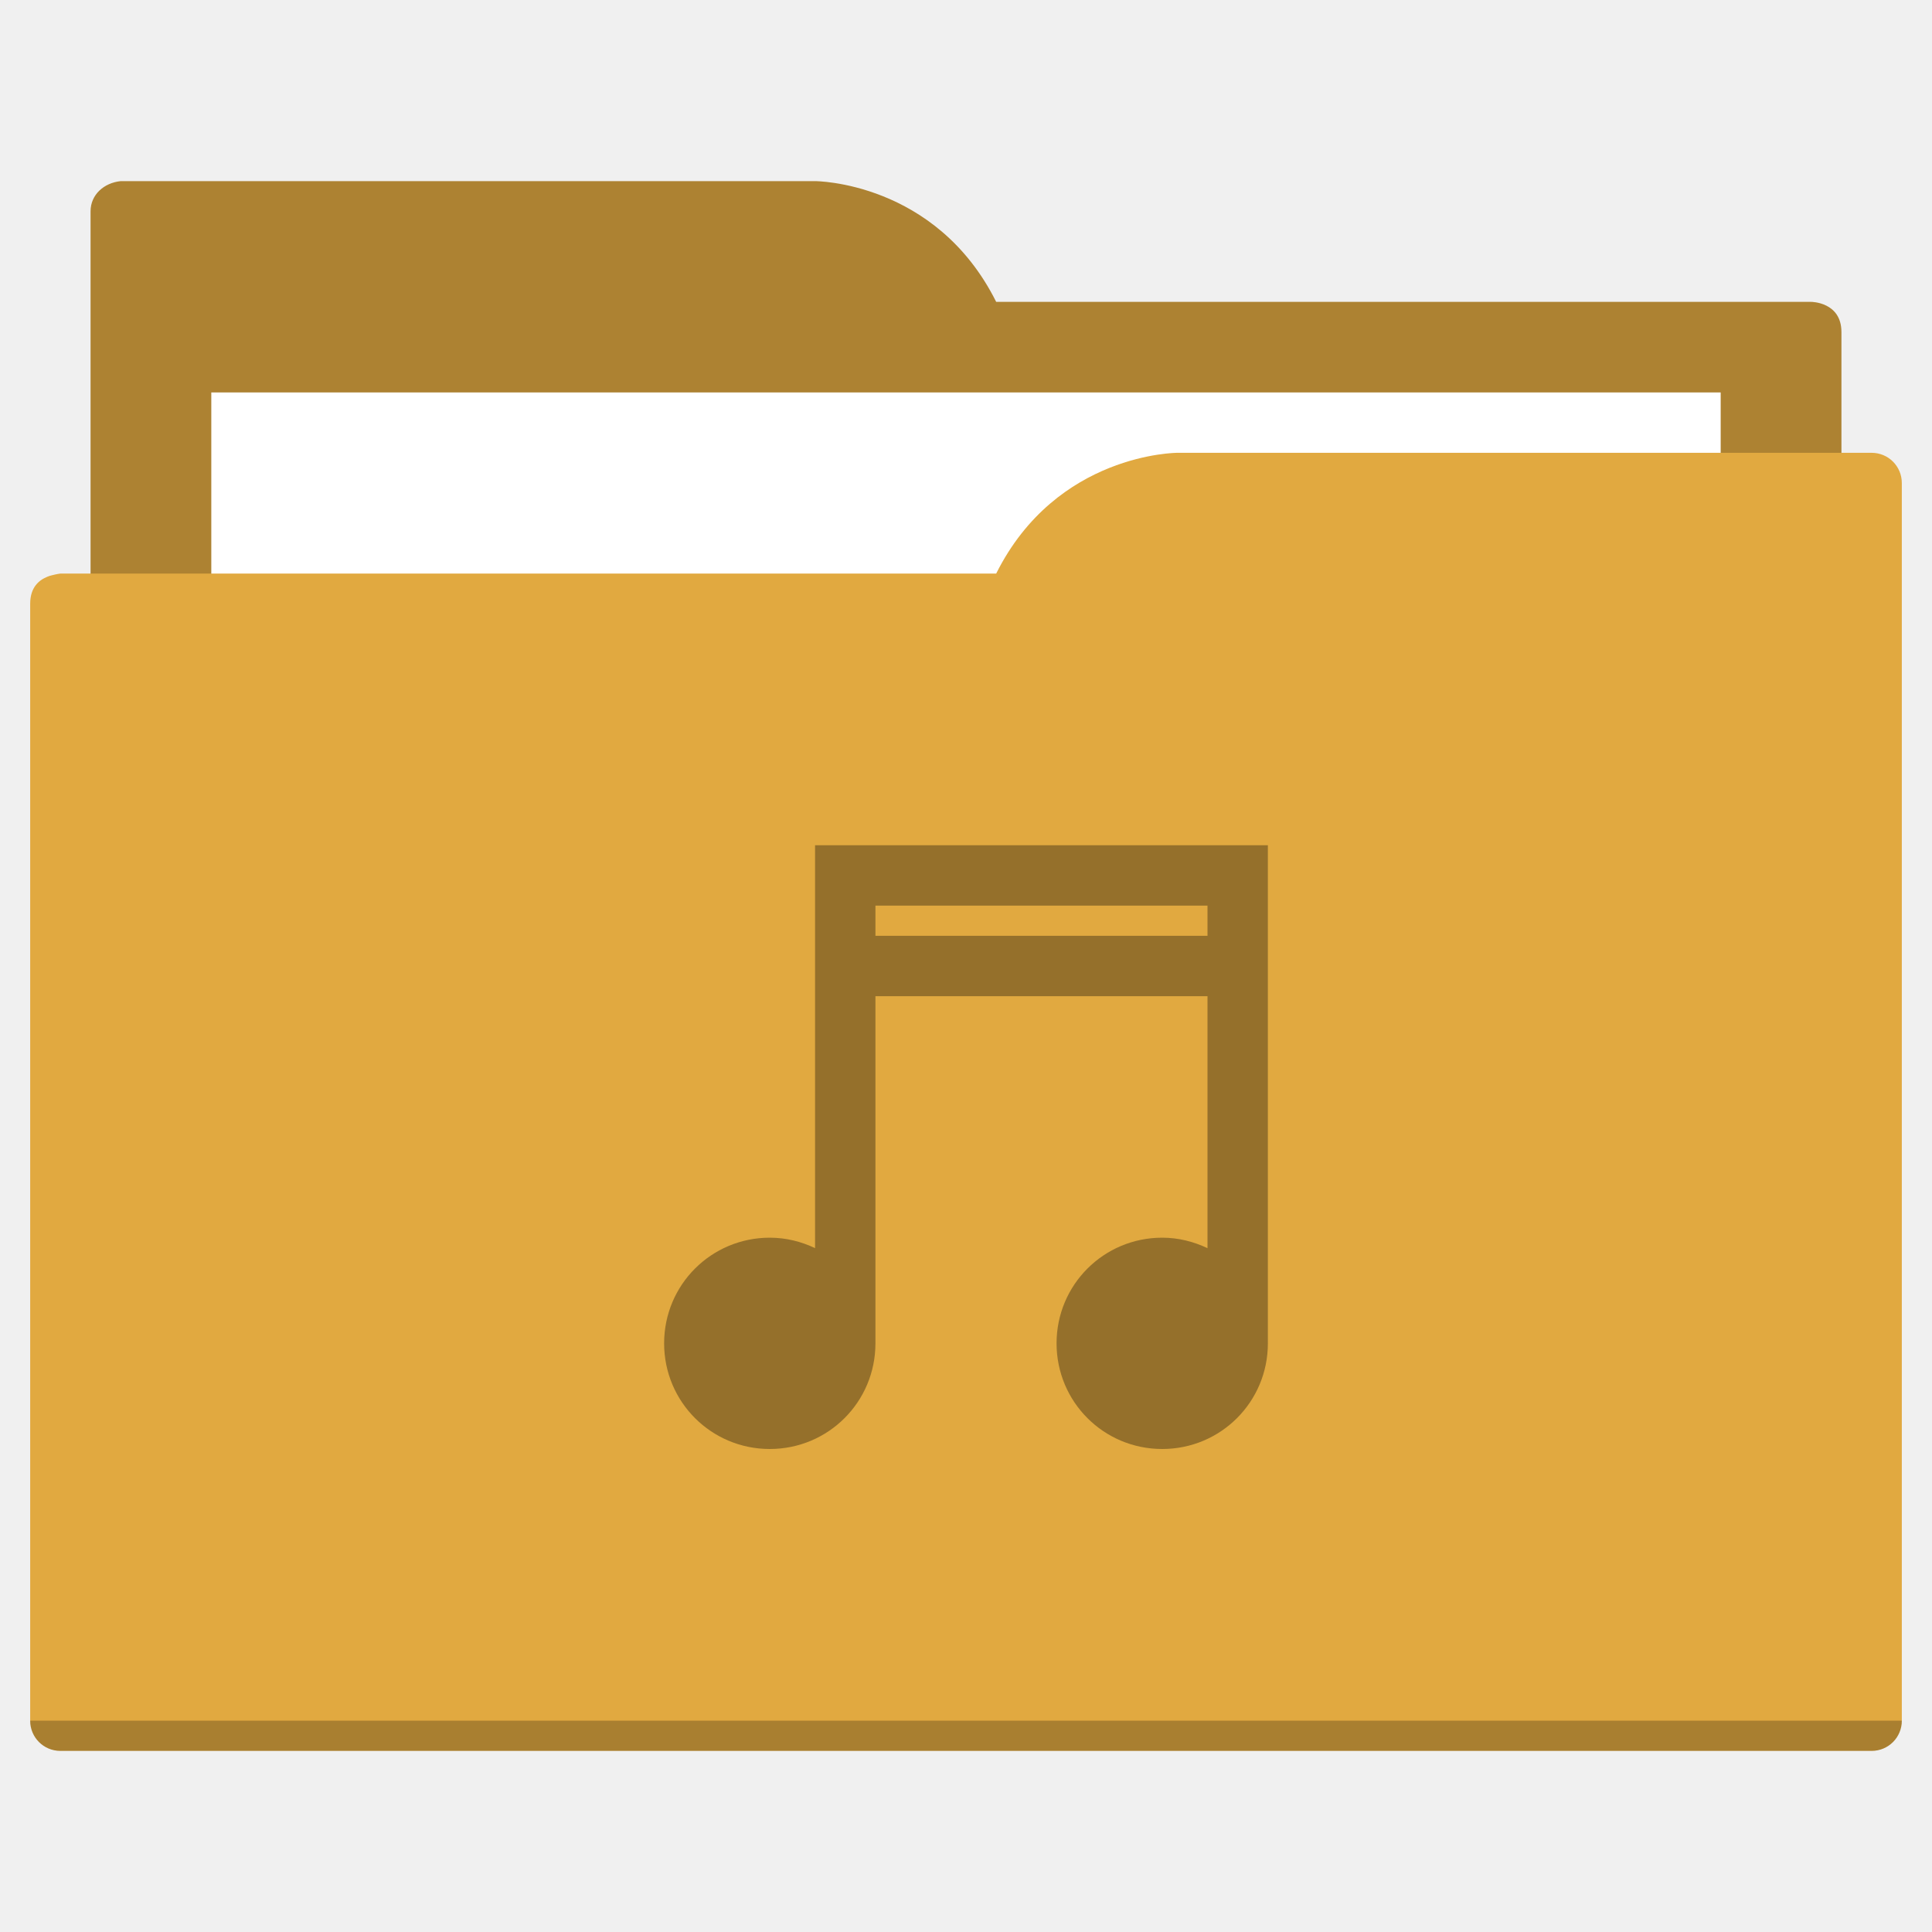
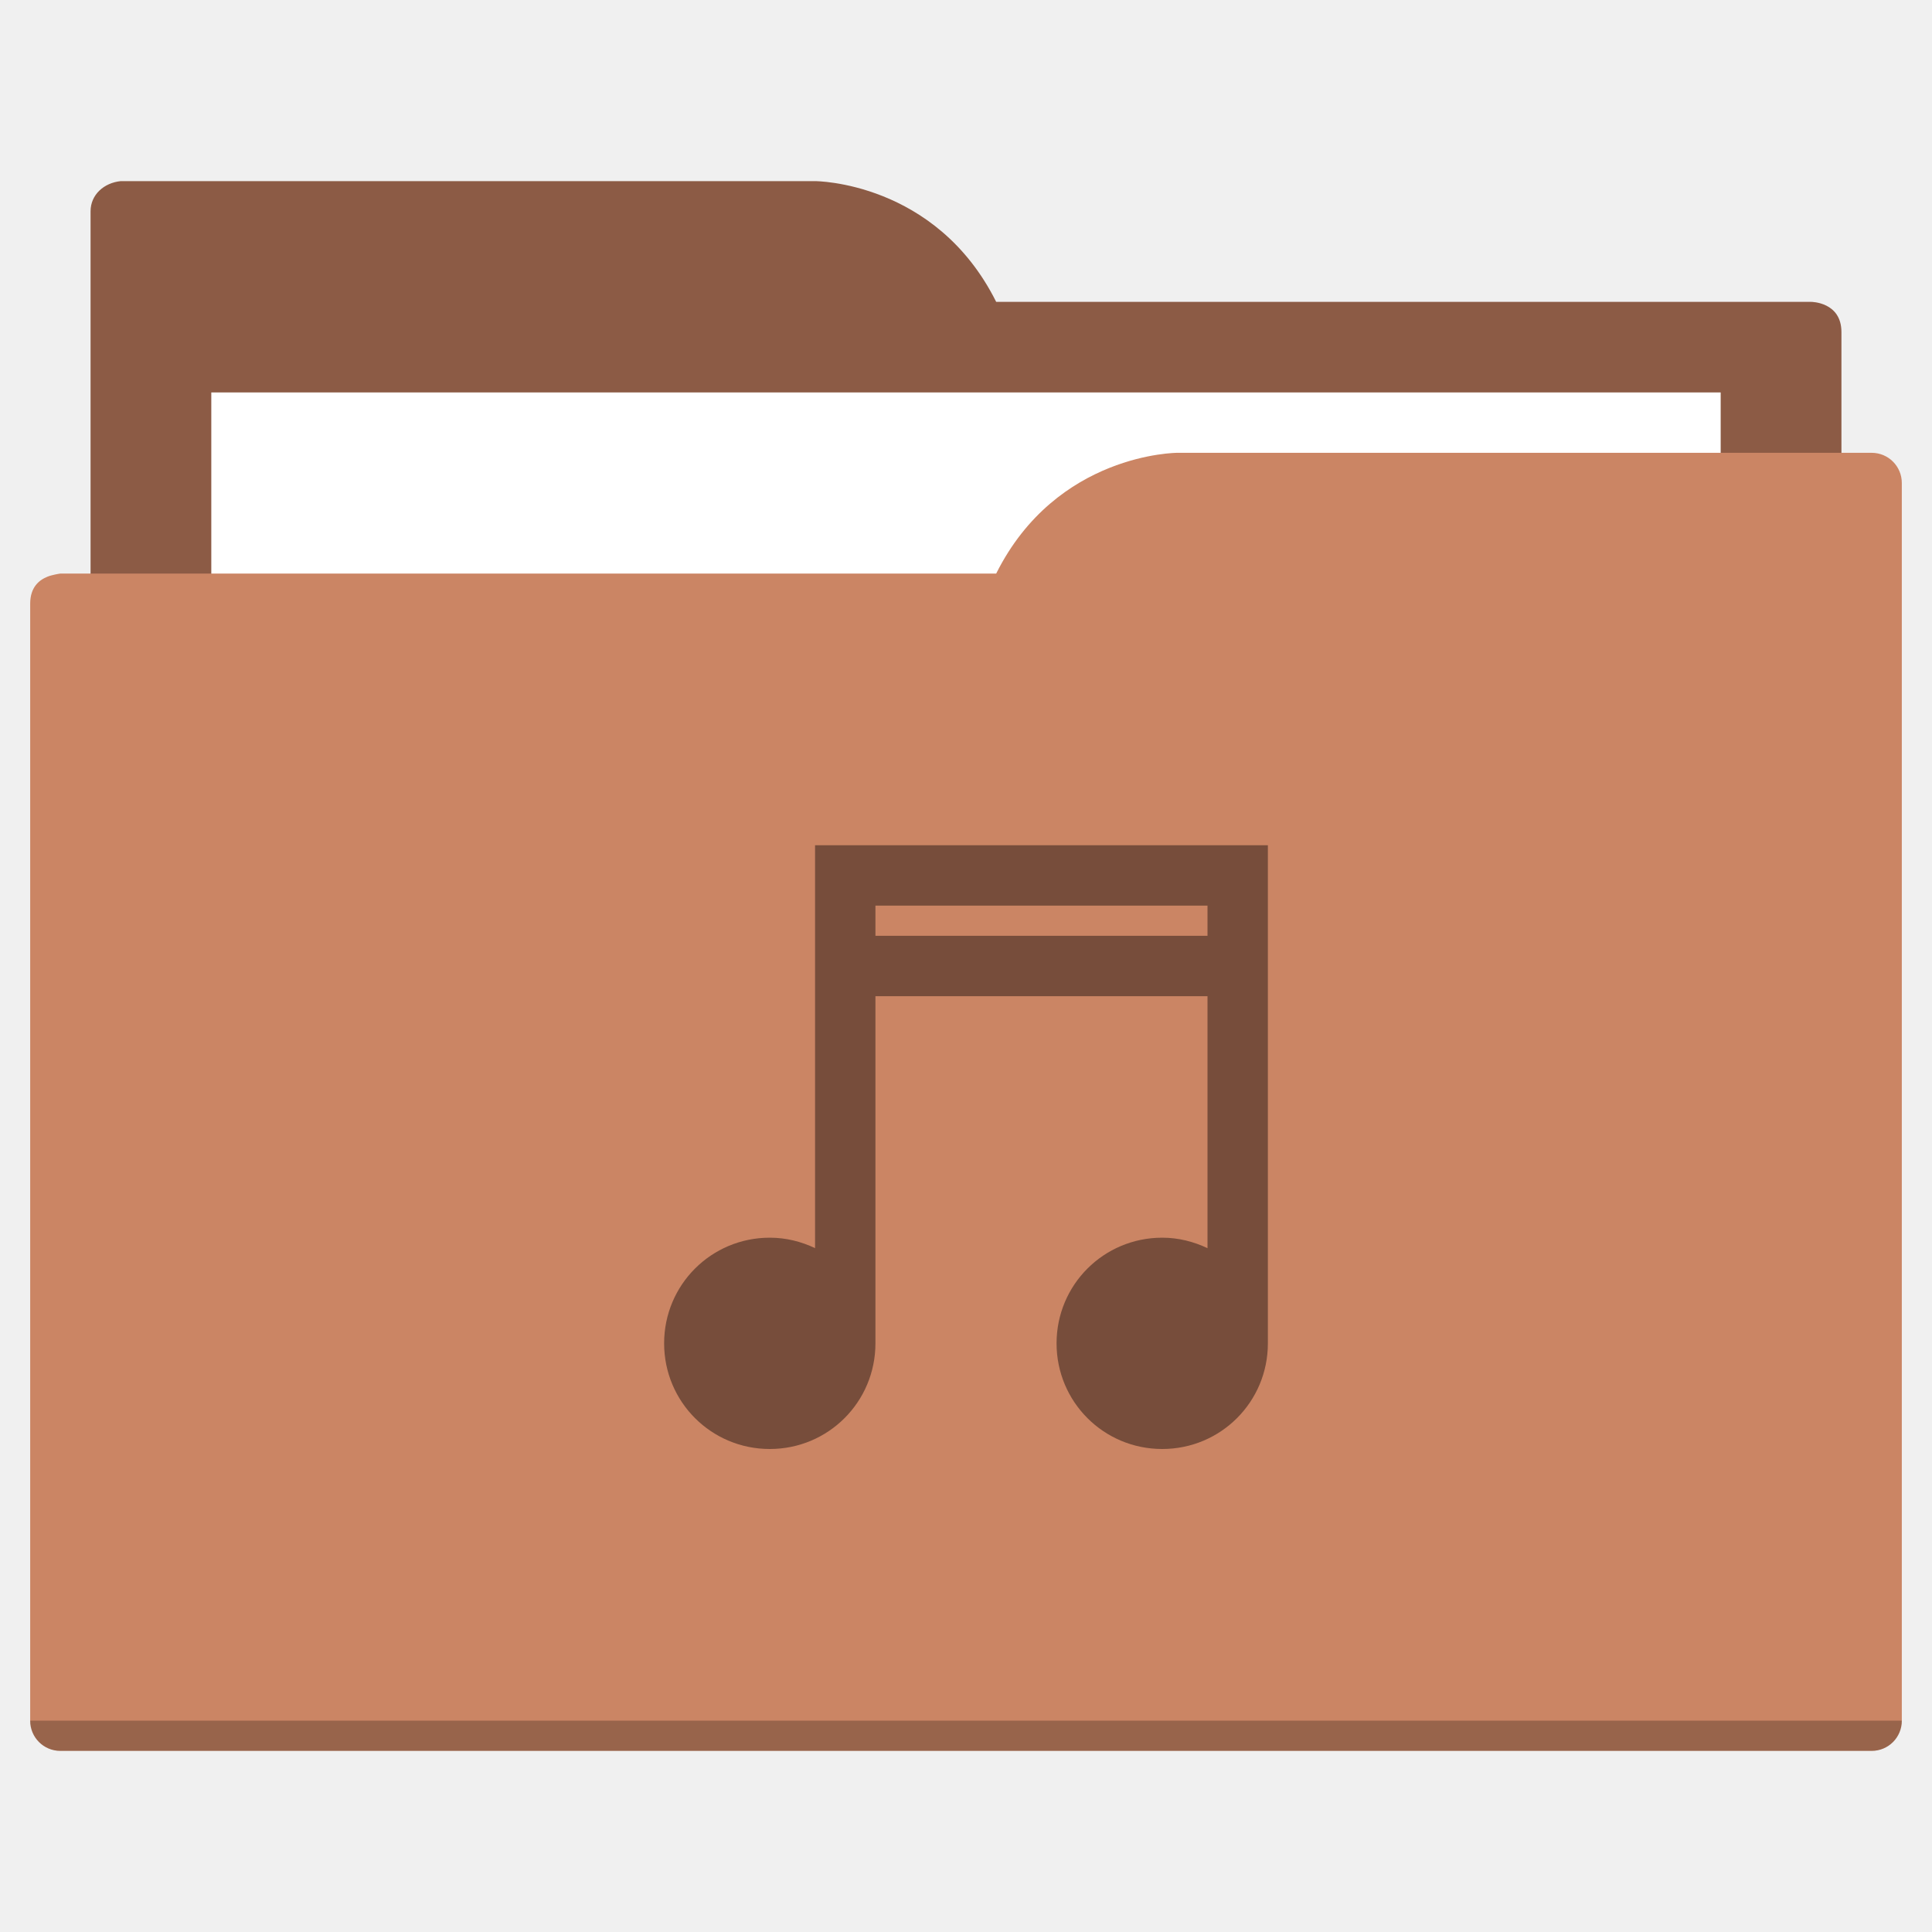
<svg xmlns="http://www.w3.org/2000/svg" width="64" height="64" id="svg5453" version="1.1" viewBox="0 0 64 64">
  <defs id="defs5455" />
  <g id="layer1" transform="translate(-384.5714,-483.798)">
-     <path style="fill:#ad8232;fill-opacity:1;fill-rule:evenodd;stroke:none;stroke-width:1px;stroke-linecap:butt;stroke-linejoin:miter;stroke-opacity:1" d="M 4 6 C 3.449 6.055 3 6.446 3 7 L 3 9 L 3 49 L 61 49 L 61 14 L 61 13 L 61 11 C 61 10 60 10 60 10 L 58 10 L 37 10 L 33 10 C 31 6 27 6 27 6 L 5 6 L 4 6 z " transform="translate(384.5714,483.798)" id="folderTab" />
+     <path style="fill:#8c5b45;fill-opacity:1;fill-rule:evenodd;stroke:none;stroke-width:1px;stroke-linecap:butt;stroke-linejoin:miter;stroke-opacity:1" d="M 4 6 C 3.449 6.055 3 6.446 3 7 L 3 9 L 3 49 L 61 49 L 61 14 L 61 13 L 61 11 C 61 10 60 10 60 10 L 58 10 L 37 10 L 33 10 C 31 6 27 6 27 6 L 5 6 L 4 6 z " transform="translate(384.5714,483.798)" id="folderTab" />
    <path style="color:#000000;text-decoration:none;text-decoration-line:none;text-decoration-style:solid;text-decoration-color:#000000;white-space:normal;clip-rule:nonzero;display:inline;overflow:visible;visibility:visible;opacity:1;isolation:auto;mix-blend-mode:normal;color-interpolation:sRGB;color-interpolation-filters:linearRGB;solid-color:#000000;solid-opacity:1;fill:#ffffff;fill-opacity:1;fill-rule:nonzero;stroke:none;stroke-width:1;stroke-linecap:butt;stroke-linejoin:miter;stroke-miterlimit:4;stroke-dasharray:none;stroke-dashoffset:0;stroke-opacity:1;color-rendering:auto;image-rendering:auto;shape-rendering:auto;text-rendering:auto;enable-background:accumulate" d="m 391.571,496.798 50,0 0,32 -50,0 z" id="folderPaper" />
-     <path style="fill:#e1a940;fill-opacity:1;fill-rule:evenodd;stroke:none;stroke-width:1px;stroke-linecap:butt;stroke-linejoin:miter;stroke-opacity:1" d="M 39 15 C 39 15 35 15 33 19 L 29 19 L 4 19 L 2 19 C 2 19 1.868 19.017 1.711 19.059 C 1.665 19.073 1.619 19.081 1.576 19.102 C 1.302 19.211 1 19.445 1 20 L 1 22 L 1 23 L 1 57 C 1 57.554 1.446 58 2 58 L 62 58 C 62.554 58 63 57.554 63 57 L 63 18 L 63 16 C 63 15.446 62.554 15 62 15 L 61 15 L 39 15 z " transform="translate(384.5714,483.798)" id="folderFront" />
+     <path style="fill:#cb8564;fill-opacity:1;fill-rule:evenodd;stroke:none;stroke-width:1px;stroke-linecap:butt;stroke-linejoin:miter;stroke-opacity:1" d="M 39 15 C 39 15 35 15 33 19 L 29 19 L 4 19 L 2 19 C 2 19 1.868 19.017 1.711 19.059 C 1.665 19.073 1.619 19.081 1.576 19.102 C 1.302 19.211 1 19.445 1 20 L 1 22 L 1 23 L 1 57 C 1 57.554 1.446 58 2 58 L 62 58 C 62.554 58 63 57.554 63 57 L 63 18 L 63 16 C 63 15.446 62.554 15 62 15 L 61 15 L 39 15 z " transform="translate(384.5714,483.798)" id="folderFront" />
    <path style="opacity:0.25;fill:#000000;fill-opacity:1;stroke:none" d="m 385.571,540.798 c 0,0.554 0.446,1 1,1 l 60,0 c 0.554,0 1,-0.446 1,-1 z" id="folderShadow" />
-     <path style="color:#000000;clip-rule:nonzero;display:inline;overflow:visible;visibility:visible;opacity:1;isolation:auto;mix-blend-mode:normal;color-interpolation:sRGB;color-interpolation-filters:linearRGB;solid-color:#000000;solid-opacity:1;fill:#95702b;fill-opacity:1;fill-rule:nonzero;stroke:none;stroke-width:1;stroke-linecap:butt;stroke-linejoin:miter;stroke-miterlimit:4;stroke-dasharray:none;stroke-dashoffset:0;stroke-opacity:1;color-rendering:auto;image-rendering:auto;shape-rendering:auto;text-rendering:auto;enable-background:accumulate" d="m 27,28 0,2 0,11.346 C 26.544,41.129 26.04,41 25.5,41 23.561,41 22,42.561 22,44.5 c 0,1.939 1.561,3.5 3.5,3.5 1.939,0 3.5,-1.561 3.5,-3.5 l 0,-8.5 0,-2 0,-1 11,0 0,1 0,2 0,5.348 C 39.544,41.131 39.04,41 38.5,41 36.561,41 35,42.561 35,44.5 35,46.439 36.561,48 38.5,48 40.439,48 42,46.439 42,44.5 L 42,28 Z m 2,2 11,0 0,1 -11,0 z" transform="translate(384.5714,483.798)" id="folderGlyph" />
-     <rect style="color:#000000;clip-rule:nonzero;display:inline;overflow:visible;visibility:visible;opacity:1;isolation:auto;mix-blend-mode:normal;color-interpolation:sRGB;color-interpolation-filters:linearRGB;solid-color:#000000;solid-opacity:1;fill:#ad8232;fill-opacity:1;fill-rule:nonzero;stroke:none;stroke-width:1;stroke-linecap:butt;stroke-linejoin:miter;stroke-miterlimit:4;stroke-dasharray:none;stroke-dashoffset:0;stroke-opacity:1;color-rendering:auto;image-rendering:auto;shape-rendering:auto;text-rendering:auto;enable-background:accumulate" id="rect4157" width="5" height="5" x="377.571" y="483.798" />
-     <rect style="color:#000000;clip-rule:nonzero;display:inline;overflow:visible;visibility:visible;opacity:1;isolation:auto;mix-blend-mode:normal;color-interpolation:sRGB;color-interpolation-filters:linearRGB;solid-color:#000000;solid-opacity:1;fill:#e1a940;fill-opacity:1;fill-rule:nonzero;stroke:none;stroke-width:1;stroke-linecap:butt;stroke-linejoin:miter;stroke-miterlimit:4;stroke-dasharray:none;stroke-dashoffset:0;stroke-opacity:1;color-rendering:auto;image-rendering:auto;shape-rendering:auto;text-rendering:auto;enable-background:accumulate" id="rect4157-5" width="5" height="5" x="377.571" y="491.798" />
-     <rect style="color:#000000;clip-rule:nonzero;display:inline;overflow:visible;visibility:visible;opacity:1;isolation:auto;mix-blend-mode:normal;color-interpolation:sRGB;color-interpolation-filters:linearRGB;solid-color:#000000;solid-opacity:1;fill:#95702b;fill-opacity:1;fill-rule:nonzero;stroke:none;stroke-width:1;stroke-linecap:butt;stroke-linejoin:miter;stroke-miterlimit:4;stroke-dasharray:none;stroke-dashoffset:0;stroke-opacity:1;color-rendering:auto;image-rendering:auto;shape-rendering:auto;text-rendering:auto;enable-background:accumulate" id="rect4157-8" width="5" height="5" x="377.571" y="499.798" />
+     <path style="color:#000000;clip-rule:nonzero;display:inline;overflow:visible;visibility:visible;opacity:1;isolation:auto;mix-blend-mode:normal;color-interpolation:sRGB;color-interpolation-filters:linearRGB;solid-color:#000000;solid-opacity:1;fill:#774d3b;fill-opacity:1;fill-rule:nonzero;stroke:none;stroke-width:1;stroke-linecap:butt;stroke-linejoin:miter;stroke-miterlimit:4;stroke-dasharray:none;stroke-dashoffset:0;stroke-opacity:1;color-rendering:auto;image-rendering:auto;shape-rendering:auto;text-rendering:auto;enable-background:accumulate" d="m 27,28 0,2 0,11.346 C 26.544,41.129 26.04,41 25.5,41 23.561,41 22,42.561 22,44.5 c 0,1.939 1.561,3.5 3.5,3.5 1.939,0 3.5,-1.561 3.5,-3.5 l 0,-8.5 0,-2 0,-1 11,0 0,1 0,2 0,5.348 C 39.544,41.131 39.04,41 38.5,41 36.561,41 35,42.561 35,44.5 35,46.439 36.561,48 38.5,48 40.439,48 42,46.439 42,44.5 L 42,28 Z m 2,2 11,0 0,1 -11,0 z" transform="translate(384.5714,483.798)" id="folderGlyph" />
+     <rect style="color:#000000;clip-rule:nonzero;display:inline;overflow:visible;visibility:visible;opacity:1;isolation:auto;mix-blend-mode:normal;color-interpolation:sRGB;color-interpolation-filters:linearRGB;solid-color:#000000;solid-opacity:1;fill:#8c5b45;fill-opacity:1;fill-rule:nonzero;stroke:none;stroke-width:1;stroke-linecap:butt;stroke-linejoin:miter;stroke-miterlimit:4;stroke-dasharray:none;stroke-dashoffset:0;stroke-opacity:1;color-rendering:auto;image-rendering:auto;shape-rendering:auto;text-rendering:auto;enable-background:accumulate" id="rect4157" width="5" height="5" x="377.571" y="483.798" />
+     <rect style="color:#000000;clip-rule:nonzero;display:inline;overflow:visible;visibility:visible;opacity:1;isolation:auto;mix-blend-mode:normal;color-interpolation:sRGB;color-interpolation-filters:linearRGB;solid-color:#000000;solid-opacity:1;fill:#cb8564;fill-opacity:1;fill-rule:nonzero;stroke:none;stroke-width:1;stroke-linecap:butt;stroke-linejoin:miter;stroke-miterlimit:4;stroke-dasharray:none;stroke-dashoffset:0;stroke-opacity:1;color-rendering:auto;image-rendering:auto;shape-rendering:auto;text-rendering:auto;enable-background:accumulate" id="rect4157-5" width="5" height="5" x="377.571" y="491.798" />
+     <rect style="color:#000000;clip-rule:nonzero;display:inline;overflow:visible;visibility:visible;opacity:1;isolation:auto;mix-blend-mode:normal;color-interpolation:sRGB;color-interpolation-filters:linearRGB;solid-color:#000000;solid-opacity:1;fill:#774d3b;fill-opacity:1;fill-rule:nonzero;stroke:none;stroke-width:1;stroke-linecap:butt;stroke-linejoin:miter;stroke-miterlimit:4;stroke-dasharray:none;stroke-dashoffset:0;stroke-opacity:1;color-rendering:auto;image-rendering:auto;shape-rendering:auto;text-rendering:auto;enable-background:accumulate" id="rect4157-8" width="5" height="5" x="377.571" y="499.798" />
  </g>
</svg>
